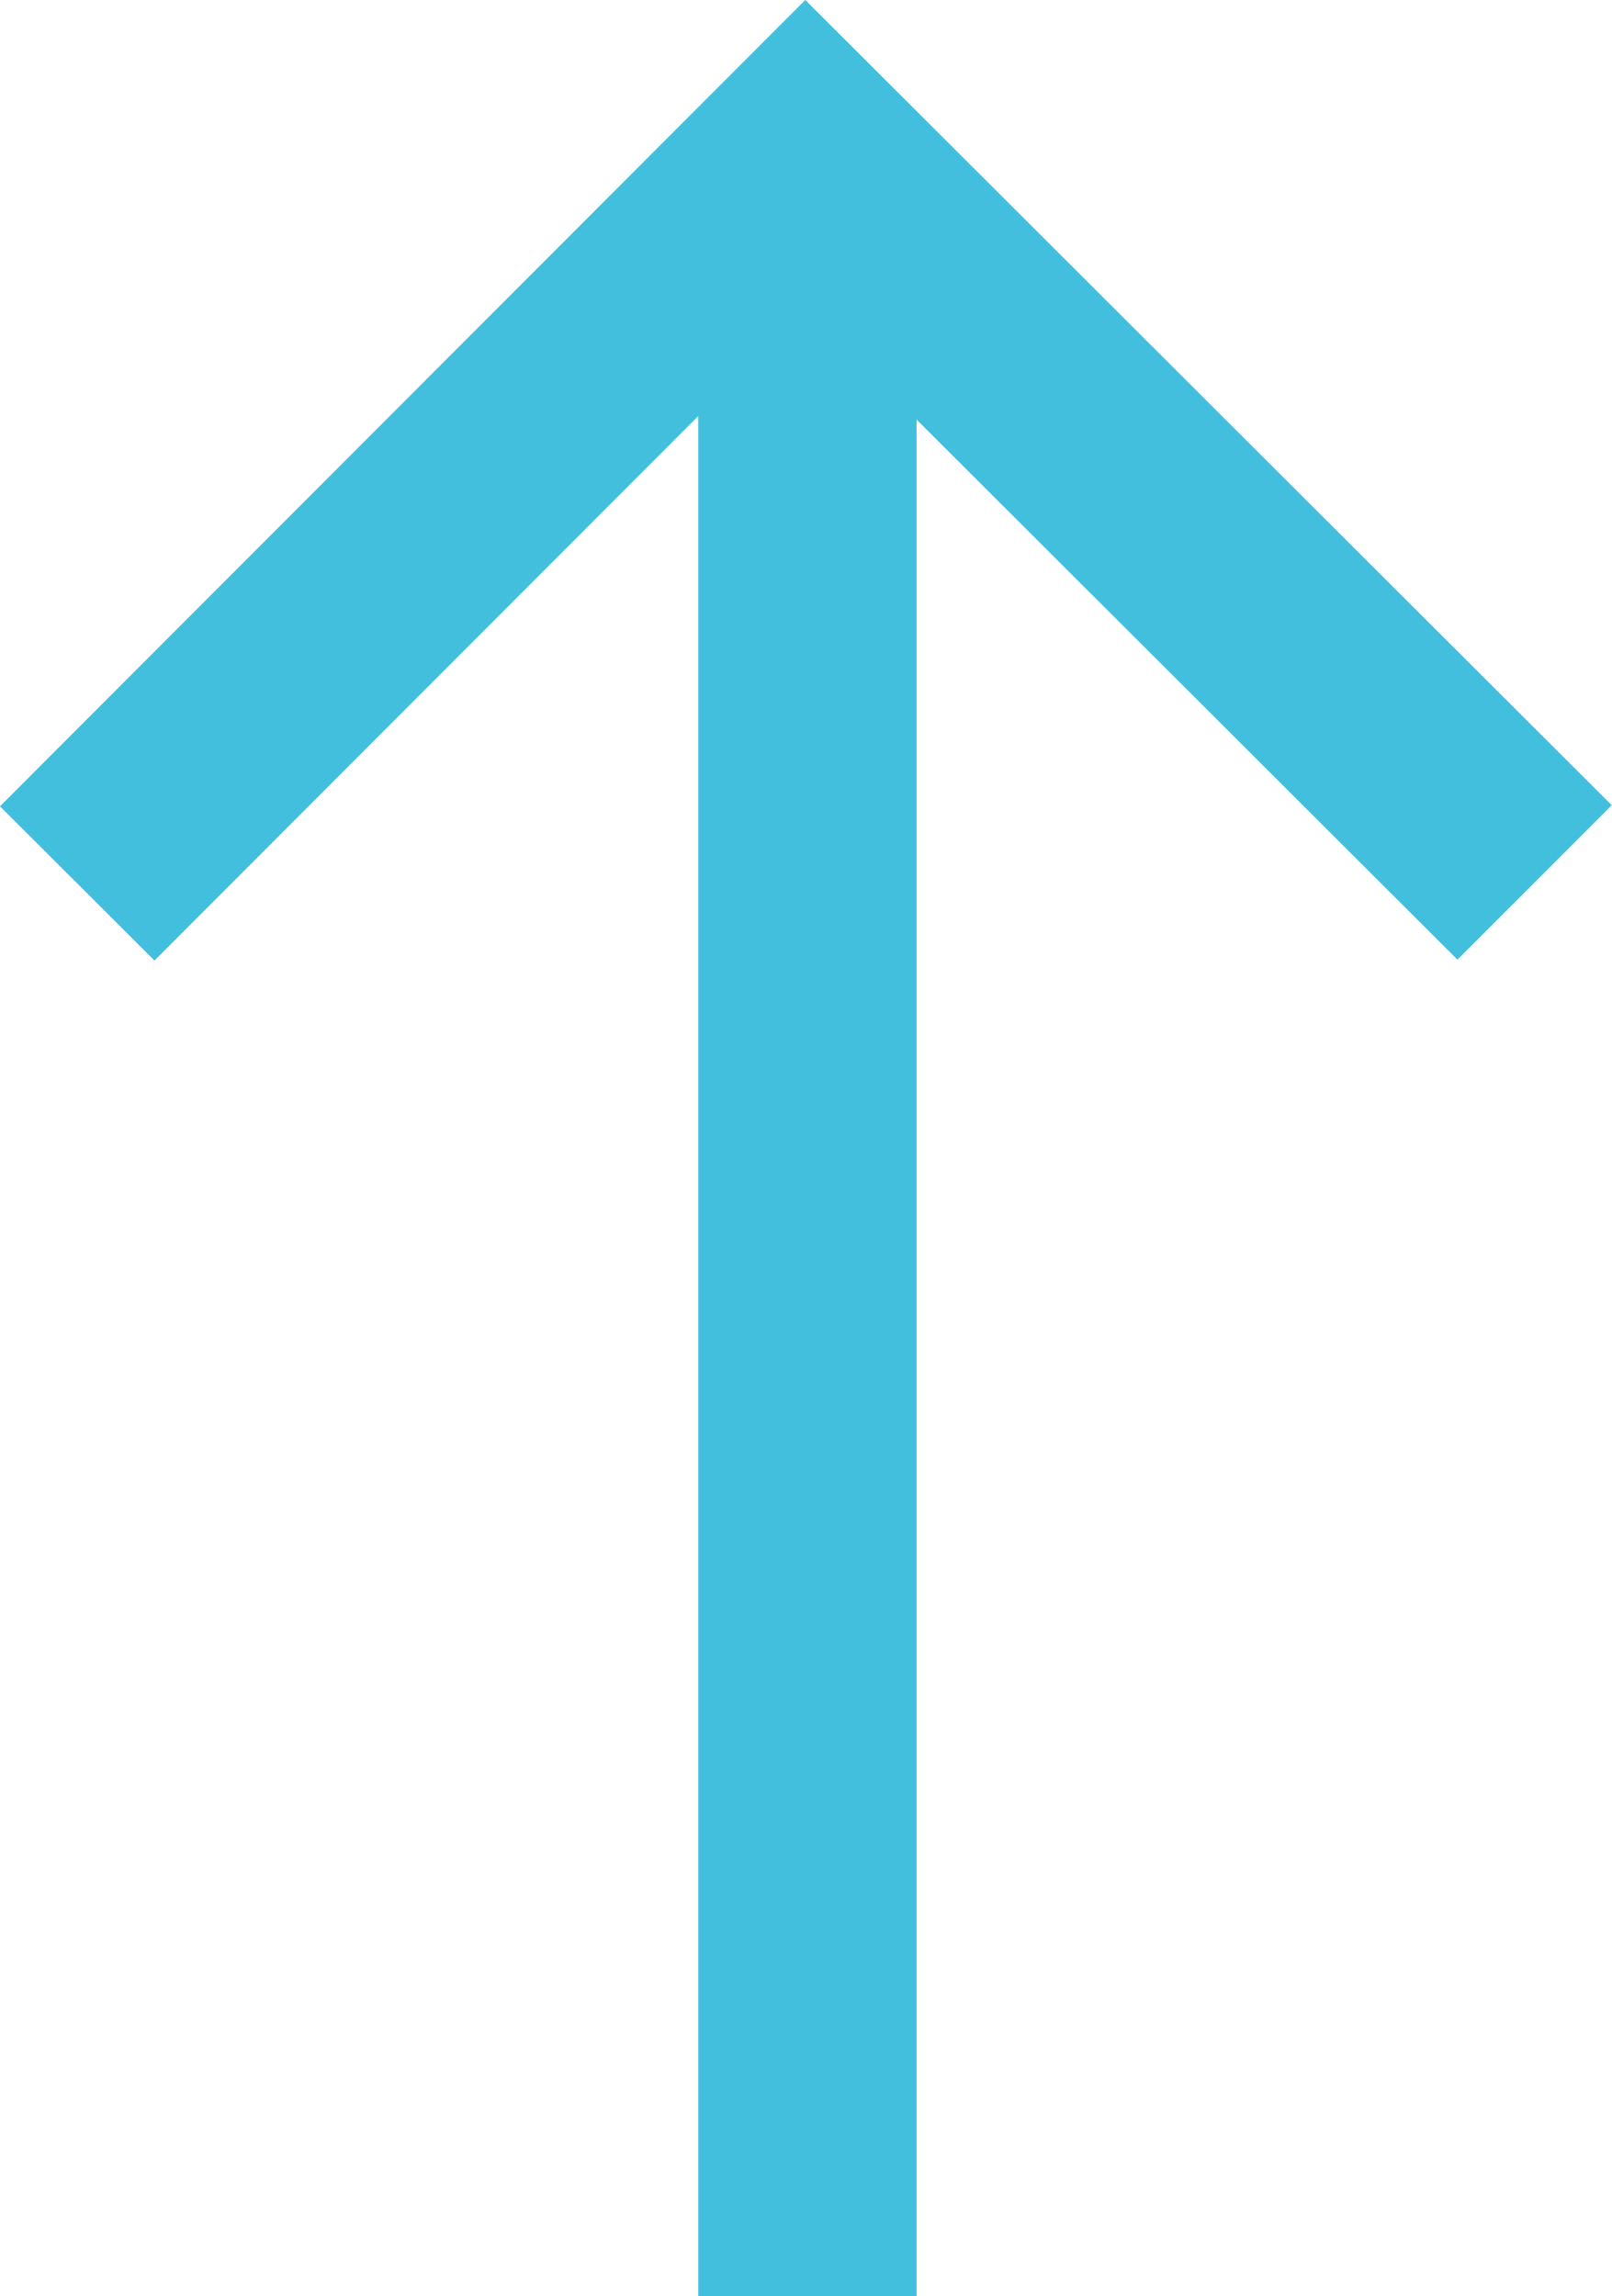
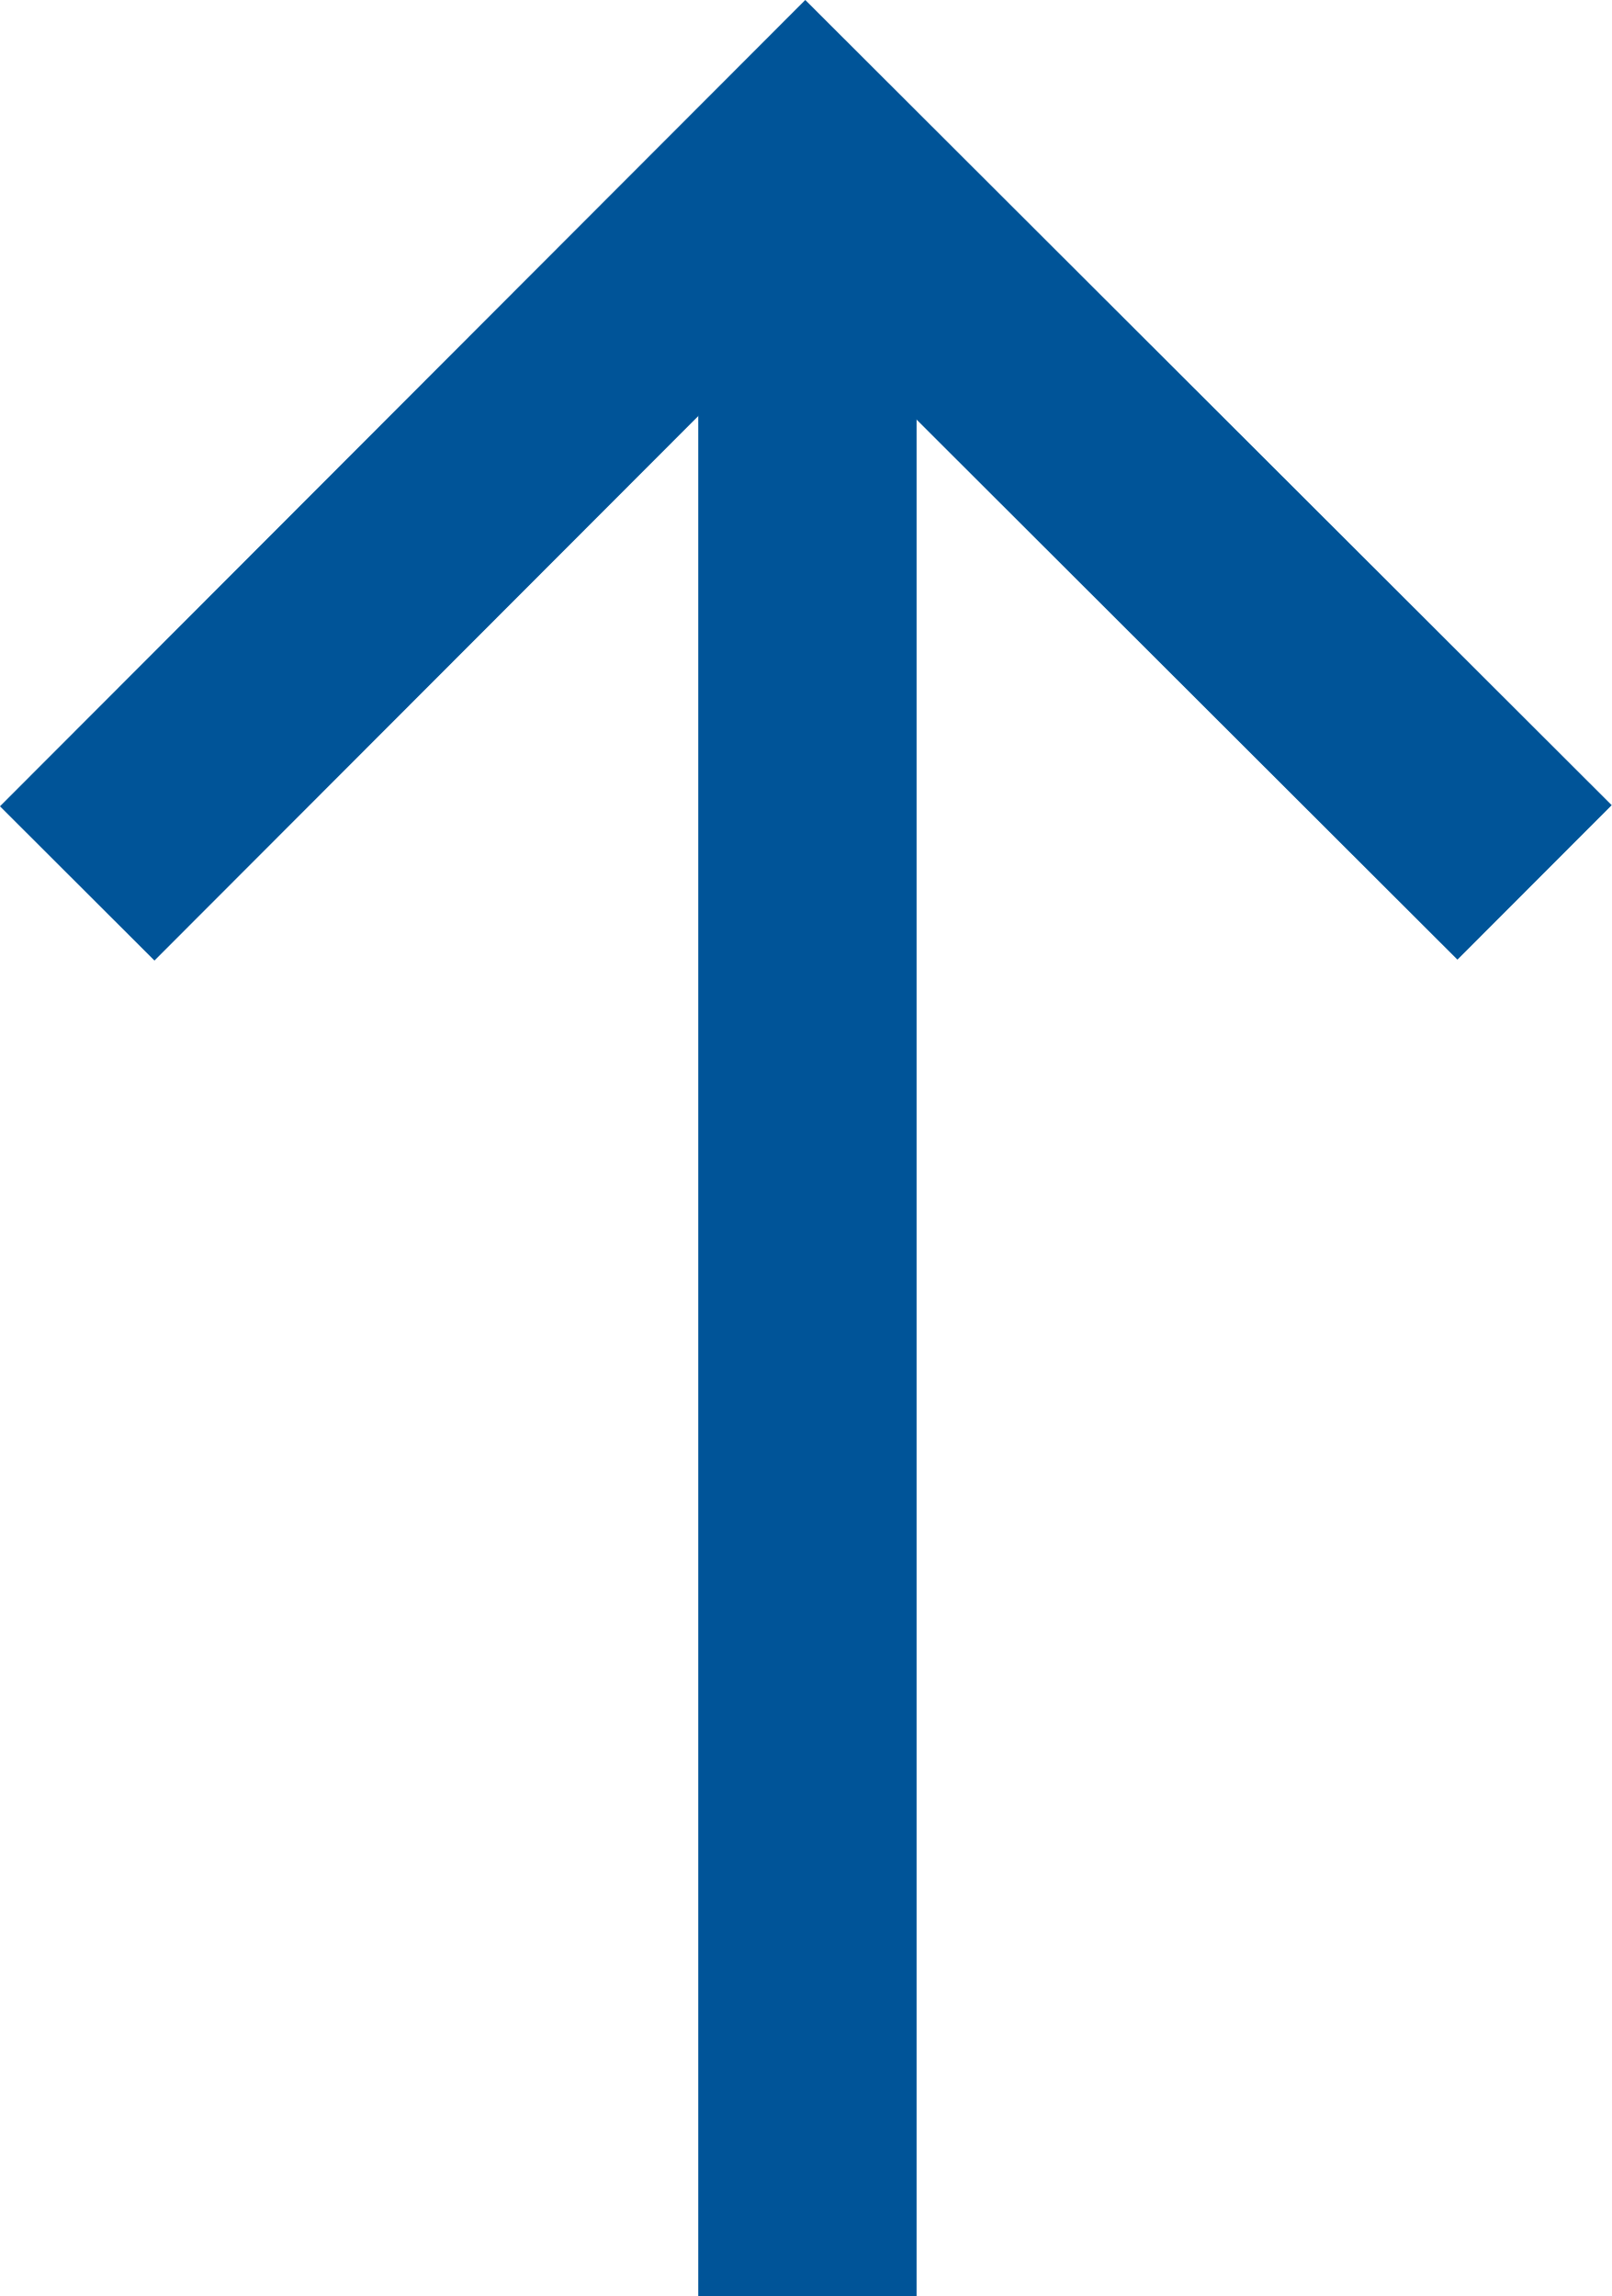
<svg xmlns="http://www.w3.org/2000/svg" width="22.147" height="31.554" viewBox="0 0 22.147 31.554">
  <g id="arrow" transform="translate(1.061 31.554) rotate(-90)">
-     <line id="Линия_91" data-name="Линия 91" x2="29.433" transform="translate(0 10.034)" fill="none" stroke="#42bfdd" stroke-miterlimit="10" stroke-width="3" />
-     <path id="Контур_27616" data-name="Контур 27616" d="M146.9,6.8l10.02,10.006-10.006,10.02" transform="translate(-127.487 -6.8)" fill="none" stroke="#42bfdd" stroke-miterlimit="10" stroke-width="3" />
+     <line id="Линия_91" data-name="Линия 91" x2="29.433" transform="translate(0 10.034)" fill="none" stroke="#005498" stroke-miterlimit="10" stroke-width="3" />
+     <path id="Контур_27616" data-name="Контур 27616" d="M146.9,6.8l10.02,10.006-10.006,10.02" transform="translate(-127.487 -6.8)" fill="none" stroke="#005498" stroke-miterlimit="10" stroke-width="3" />
  </g>
</svg>
